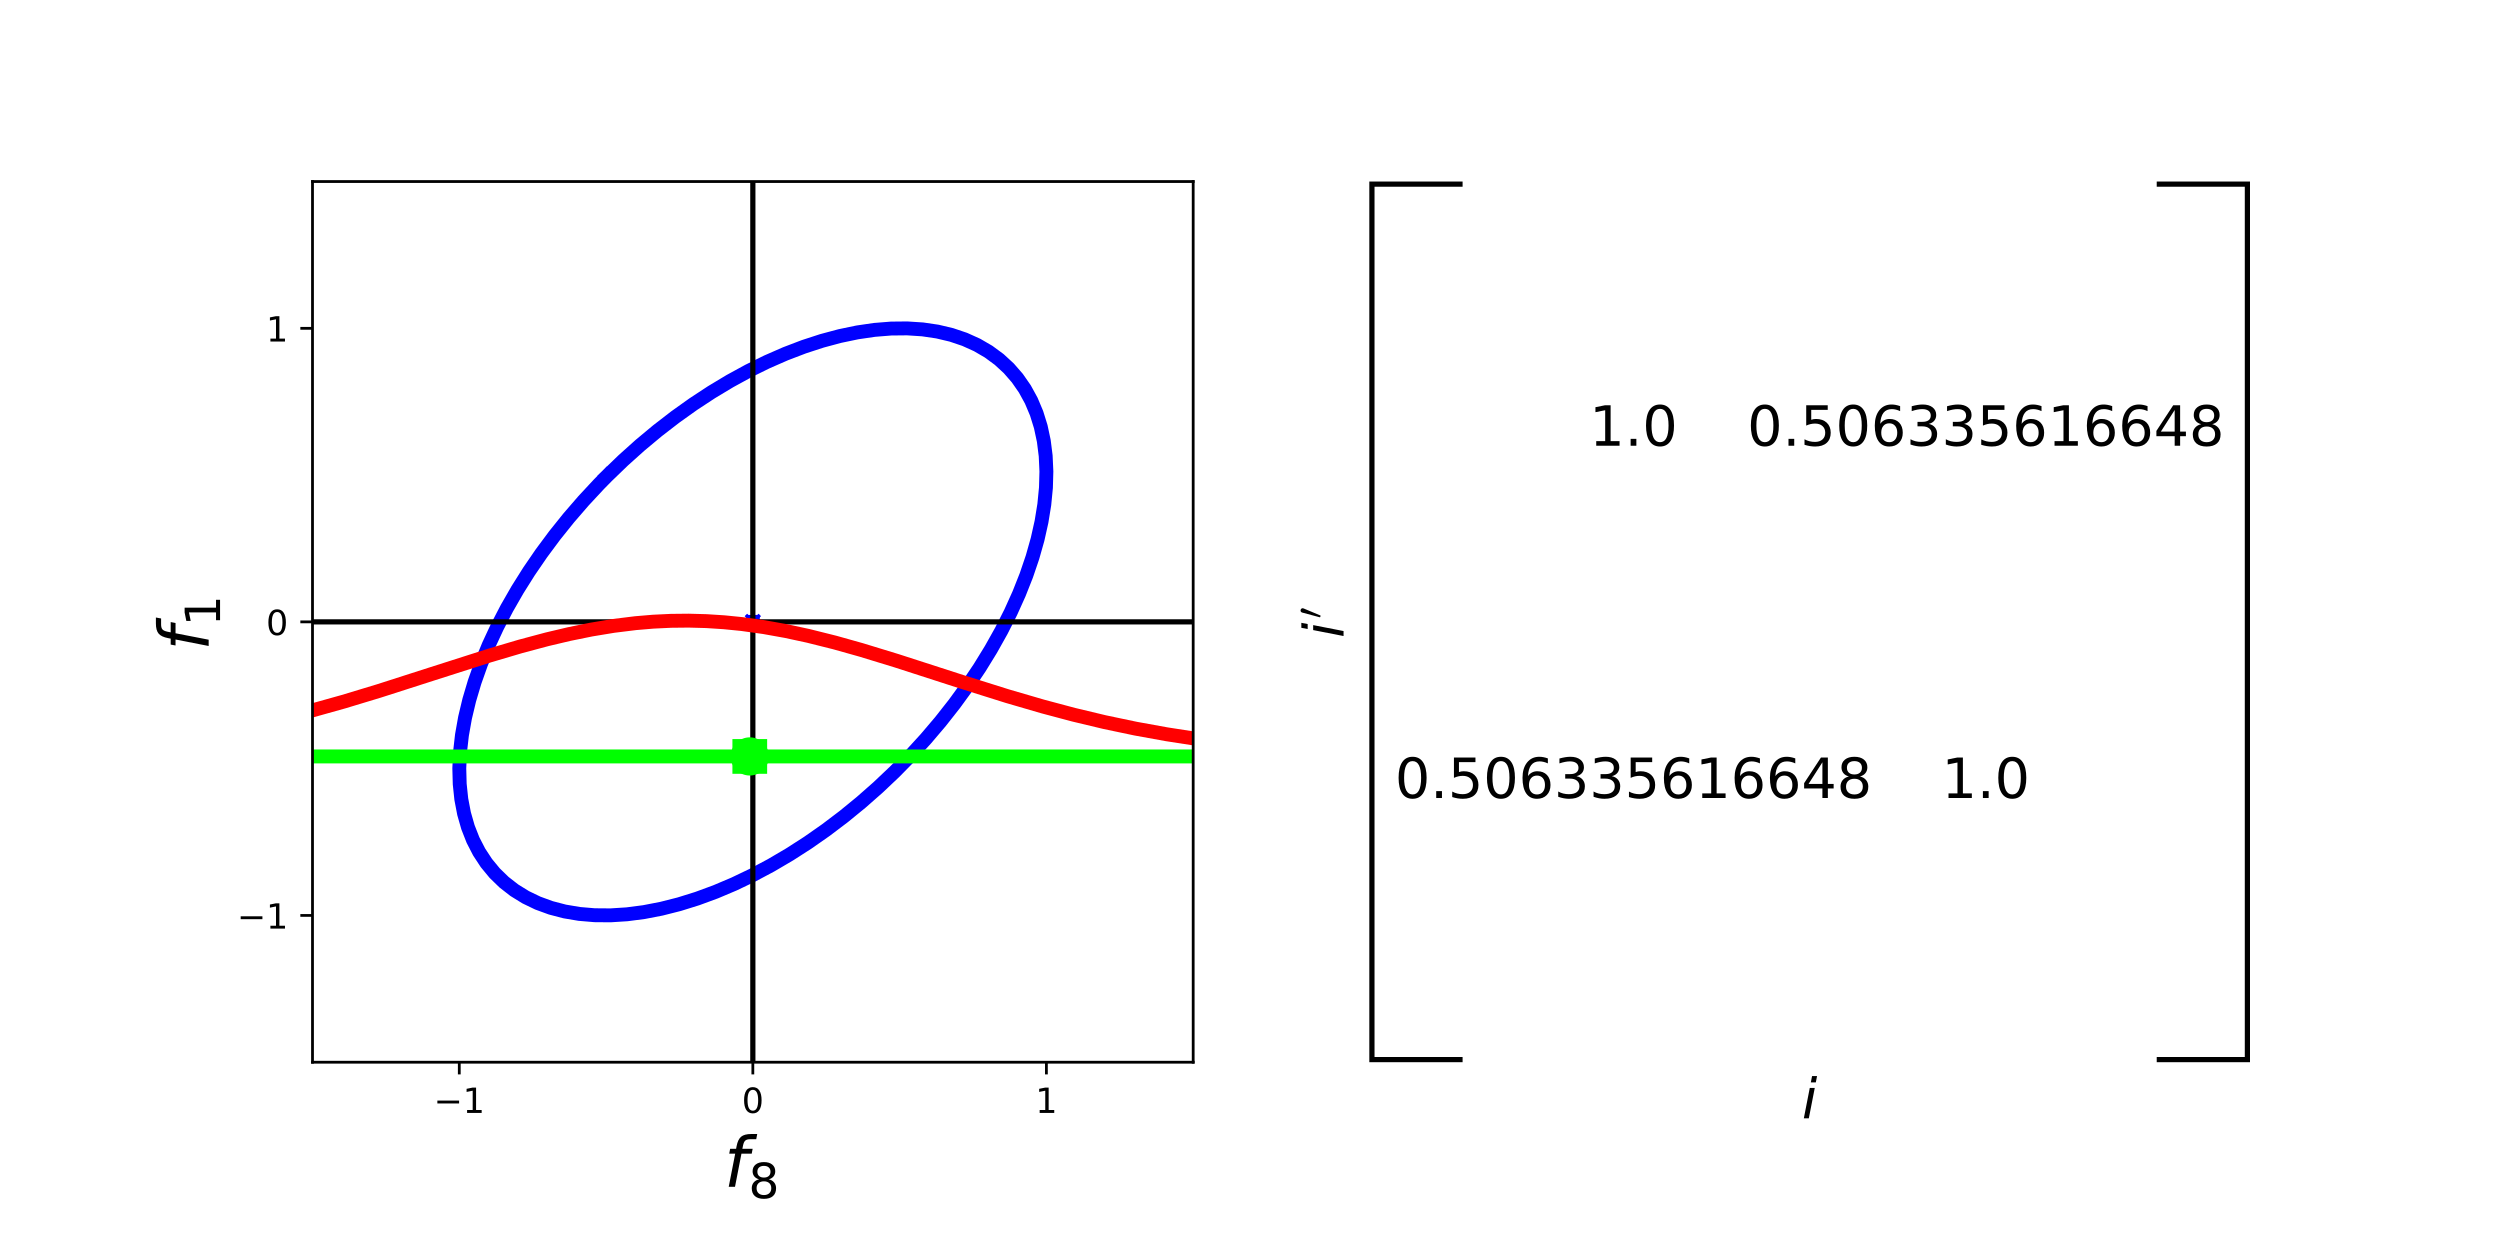
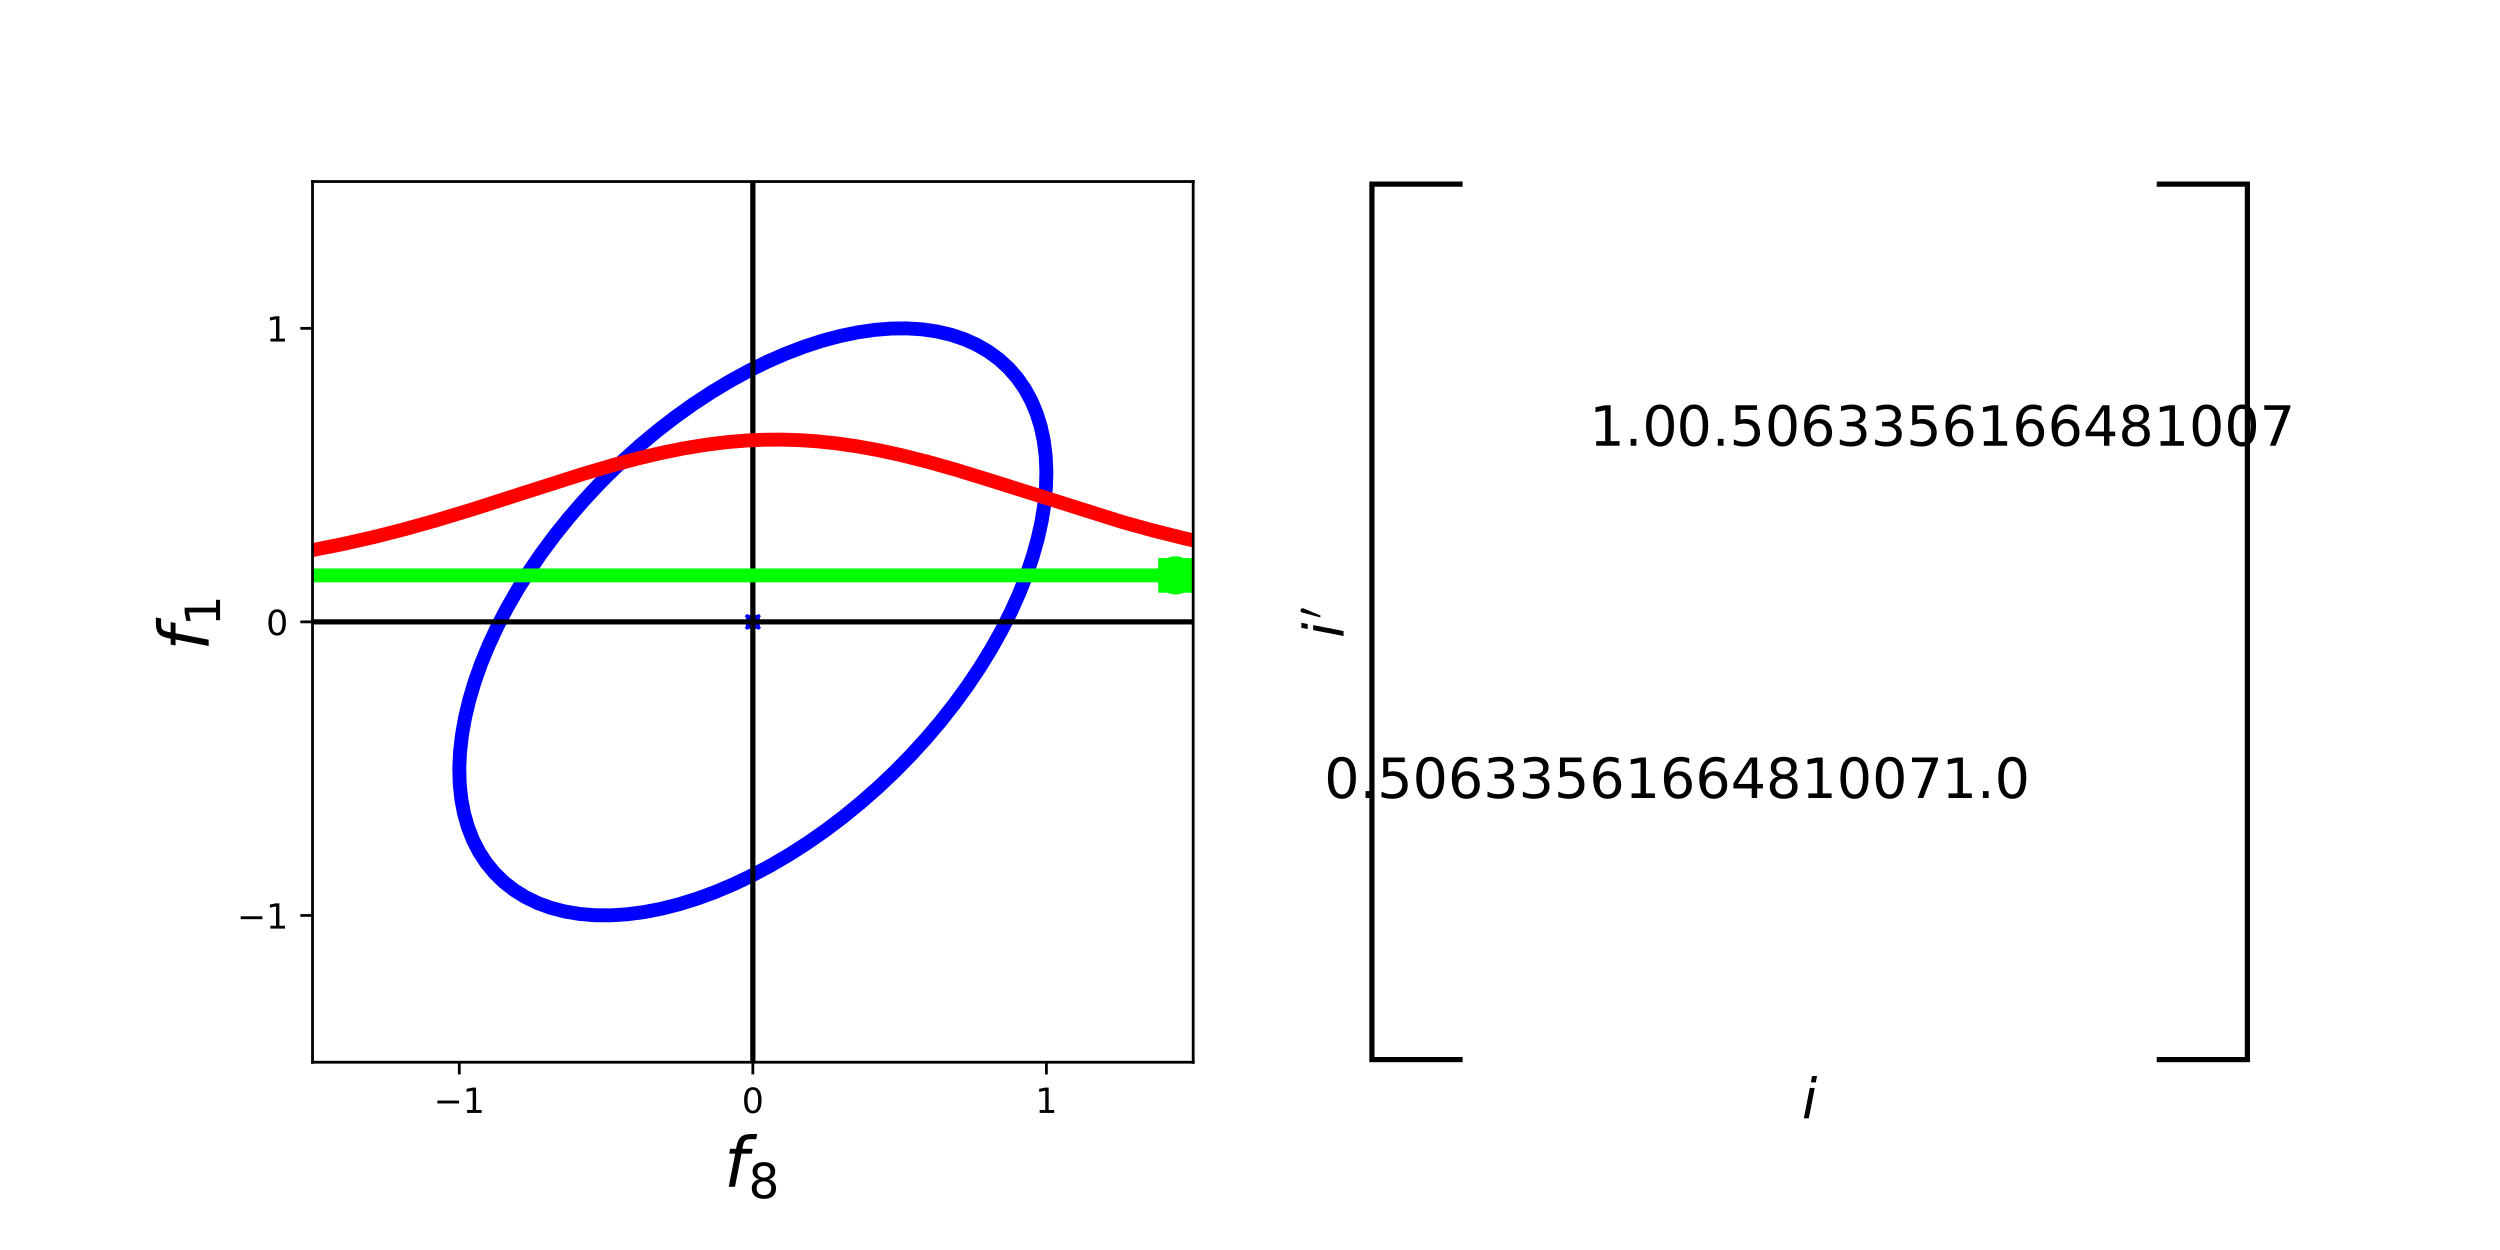
<svg xmlns="http://www.w3.org/2000/svg" xmlns:xlink="http://www.w3.org/1999/xlink" height="360pt" version="1.1" viewBox="0 0 720 360" width="720pt">
  <defs>
    <style type="text/css">
*{stroke-linecap:butt;stroke-linejoin:round;}
  </style>
  </defs>
  <g id="figure_1">
    <g id="patch_1">
      <path d="M 0 360  L 720 360  L 720 0  L 0 0  z " style="fill:none;" />
    </g>
    <g id="axes_1">
      <g id="patch_2">
        <path d="M 90 305.918  L 343.636 305.918  L 343.636 52.282  L 90 52.282  z " style="fill:none;" />
      </g>
      <g id="matplotlib.axis_1">
        <g id="xtick_1">
          <g id="line2d_1">
            <defs>
-               <path d="M 0 0  L 0 3.5  " id="m4309461b25" style="stroke:#000000;stroke-width:0.8;" />
-             </defs>
-             <g>
-               <use style="stroke:#000000;stroke-width:0.8;" x="132.273" xlink:href="#m4309461b25" y="305.918" />
+               <path d="M 0 0  L 0 3.5  " id="m7d5fbcdbb3" style="stroke:#000000;stroke-width:0.8;" />
+             </defs>
+             <g>
+               <use style="stroke:#000000;stroke-width:0.8;" x="132.273" xlink:href="#m7d5fbcdbb3" y="305.918" />
            </g>
          </g>
          <g id="text_1">
            <defs>
              <path d="M 10.594 35.5  L 73.188 35.5  L 73.188 27.203  L 10.594 27.203  z " id="DejaVuSans-2212" />
              <path d="M 12.406 8.297  L 28.516 8.297  L 28.516 63.922  L 10.984 60.406  L 10.984 69.391  L 28.422 72.906  L 38.281 72.906  L 38.281 8.297  L 54.391 8.297  L 54.391 0  L 12.406 0  z " id="DejaVuSans-31" />
            </defs>
            <g transform="translate(124.9016 320.5166)scale(0.1 -0.1)">
              <use xlink:href="#DejaVuSans-2212" />
              <use x="83.789" xlink:href="#DejaVuSans-31" />
            </g>
          </g>
        </g>
        <g id="xtick_2">
          <g id="line2d_2">
            <g>
-               <use style="stroke:#000000;stroke-width:0.8;" x="216.818" xlink:href="#m4309461b25" y="305.918" />
+               <use style="stroke:#000000;stroke-width:0.8;" x="216.818" xlink:href="#m7d5fbcdbb3" y="305.918" />
            </g>
          </g>
          <g id="text_2">
            <defs>
              <path d="M 31.781 66.406  Q 24.172 66.406 20.328 58.906  Q 16.5 51.422 16.5 36.375  Q 16.5 21.391 20.328 13.891  Q 24.172 6.391 31.781 6.391  Q 39.453 6.391 43.281 13.891  Q 47.125 21.391 47.125 36.375  Q 47.125 51.422 43.281 58.906  Q 39.453 66.406 31.781 66.406  z M 31.781 74.219  Q 44.047 74.219 50.516 64.516  Q 56.984 54.828 56.984 36.375  Q 56.984 17.969 50.516 8.266  Q 44.047 -1.422 31.781 -1.422  Q 19.531 -1.422 13.062 8.266  Q 6.594 17.969 6.594 36.375  Q 6.594 54.828 13.062 64.516  Q 19.531 74.219 31.781 74.219  z " id="DejaVuSans-30" />
            </defs>
            <g transform="translate(213.6369 320.5166)scale(0.1 -0.1)">
              <use xlink:href="#DejaVuSans-30" />
            </g>
          </g>
        </g>
        <g id="xtick_3">
          <g id="line2d_3">
            <g>
-               <use style="stroke:#000000;stroke-width:0.8;" x="301.364" xlink:href="#m4309461b25" y="305.918" />
+               <use style="stroke:#000000;stroke-width:0.8;" x="301.364" xlink:href="#m7d5fbcdbb3" y="305.918" />
            </g>
          </g>
          <g id="text_3">
            <g transform="translate(298.1824 320.5166)scale(0.1 -0.1)">
              <use xlink:href="#DejaVuSans-31" />
            </g>
          </g>
        </g>
        <g id="text_4">
          <defs>
            <path d="M 47.797 75.984  L 46.391 68.5  L 37.797 68.5  Q 32.906 68.5 30.688 66.578  Q 28.469 64.656 27.391 59.516  L 26.422 54.688  L 41.219 54.688  L 39.891 47.703  L 25.094 47.703  L 15.828 0  L 6.781 0  L 16.109 47.703  L 7.516 47.703  L 8.797 54.688  L 17.391 54.688  L 18.109 58.5  Q 19.969 68.172 24.625 72.078  Q 29.297 75.984 39.312 75.984  z " id="DejaVuSans-Oblique-66" />
            <path d="M 31.781 34.625  Q 24.75 34.625 20.719 30.859  Q 16.703 27.094 16.703 20.516  Q 16.703 13.922 20.719 10.156  Q 24.75 6.391 31.781 6.391  Q 38.812 6.391 42.859 10.172  Q 46.922 13.969 46.922 20.516  Q 46.922 27.094 42.891 30.859  Q 38.875 34.625 31.781 34.625  z M 21.922 38.812  Q 15.578 40.375 12.031 44.719  Q 8.5 49.078 8.5 55.328  Q 8.5 64.062 14.719 69.141  Q 20.953 74.219 31.781 74.219  Q 42.672 74.219 48.875 69.141  Q 55.078 64.062 55.078 55.328  Q 55.078 49.078 51.531 44.719  Q 48 40.375 41.703 38.812  Q 48.828 37.156 52.797 32.312  Q 56.781 27.484 56.781 20.516  Q 56.781 9.906 50.312 4.234  Q 43.844 -1.422 31.781 -1.422  Q 19.734 -1.422 13.25 4.234  Q 6.781 9.906 6.781 20.516  Q 6.781 27.484 10.781 32.312  Q 14.797 37.156 21.922 38.812  z M 18.312 54.391  Q 18.312 48.734 21.844 45.562  Q 25.391 42.391 31.781 42.391  Q 38.141 42.391 41.719 45.562  Q 45.312 48.734 45.312 54.391  Q 45.312 60.062 41.719 63.234  Q 38.141 66.406 31.781 66.406  Q 25.391 66.406 21.844 63.234  Q 18.312 60.062 18.312 54.391  z " id="DejaVuSans-38" />
          </defs>
          <g transform="translate(208.5182 341.7932)scale(0.2 -0.2)">
            <use transform="translate(0 0.015625)" xlink:href="#DejaVuSans-Oblique-66" />
            <use transform="translate(35.20508 -16.39062)scale(0.7)" xlink:href="#DejaVuSans-38" />
          </g>
        </g>
      </g>
      <g id="matplotlib.axis_2">
        <g id="ytick_1">
          <g id="line2d_4">
            <defs>
-               <path d="M 0 0  L -3.5 0  " id="mda2a9ca9c8" style="stroke:#000000;stroke-width:0.8;" />
-             </defs>
-             <g>
-               <use style="stroke:#000000;stroke-width:0.8;" x="90" xlink:href="#mda2a9ca9c8" y="263.645" />
+               <path d="M 0 0  L -3.5 0  " id="m650da7a8aa" style="stroke:#000000;stroke-width:0.8;" />
+             </defs>
+             <g>
+               <use style="stroke:#000000;stroke-width:0.8;" x="90" xlink:href="#m650da7a8aa" y="263.645" />
            </g>
          </g>
          <g id="text_5">
            <g transform="translate(68.25781 267.4447)scale(0.1 -0.1)">
              <use xlink:href="#DejaVuSans-2212" />
              <use x="83.789" xlink:href="#DejaVuSans-31" />
            </g>
          </g>
        </g>
        <g id="ytick_2">
          <g id="line2d_5">
            <g>
-               <use style="stroke:#000000;stroke-width:0.8;" x="90" xlink:href="#mda2a9ca9c8" y="179.1" />
+               <use style="stroke:#000000;stroke-width:0.8;" x="90" xlink:href="#m650da7a8aa" y="179.1" />
            </g>
          </g>
          <g id="text_6">
            <g transform="translate(76.6375 182.8992)scale(0.1 -0.1)">
              <use xlink:href="#DejaVuSans-30" />
            </g>
          </g>
        </g>
        <g id="ytick_3">
          <g id="line2d_6">
            <g>
-               <use style="stroke:#000000;stroke-width:0.8;" x="90" xlink:href="#mda2a9ca9c8" y="94.555" />
+               <use style="stroke:#000000;stroke-width:0.8;" x="90" xlink:href="#m650da7a8aa" y="94.555" />
            </g>
          </g>
          <g id="text_7">
            <g transform="translate(76.6375 98.35376)scale(0.1 -0.1)">
              <use xlink:href="#DejaVuSans-31" />
            </g>
          </g>
        </g>
        <g id="text_8">
          <g transform="translate(60.09844 187.4)rotate(-90)scale(0.2 -0.2)">
            <use transform="translate(0 0.015625)" xlink:href="#DejaVuSans-Oblique-66" />
            <use transform="translate(35.20508 -16.39062)scale(0.7)" xlink:href="#DejaVuSans-31" />
          </g>
        </g>
      </g>
      <g id="line2d_7">
-         <path clip-path="url(#p044f6b76a6)" d="M 174.814 137.096  L 179.528 132.549  L 184.391 128.188  L 189.383 124.03  L 194.484 120.092  L 199.674 116.389  L 204.933 112.935  L 210.239 109.746  L 215.571 106.833  L 220.908 104.208  L 226.229 101.881  L 231.512 99.863  L 236.737 98.16  L 241.883 96.78  L 246.928 95.728  L 251.854 95.008  L 256.639 94.624  L 261.266 94.576  L 265.716 94.866  L 269.971 95.491  L 274.014 96.449  L 277.829 97.737  L 281.401 99.349  L 284.716 101.279  L 287.759 103.519  L 290.52 106.061  L 292.988 108.894  L 295.151 112.006  L 297.002 115.386  L 298.534 119.02  L 299.74 122.894  L 300.615 126.991  L 301.157 131.297  L 301.362 135.793  L 301.23 140.461  L 300.761 145.284  L 299.958 150.241  L 298.824 155.313  L 297.363 160.48  L 295.58 165.722  L 293.484 171.017  L 291.082 176.344  L 288.384 181.682  L 285.4 187.009  L 282.144 192.305  L 278.627 197.549  L 274.863 202.719  L 270.868 207.795  L 266.658 212.756  L 262.249 217.583  L 257.659 222.257  L 252.906 226.759  L 248.009 231.071  L 242.988 235.175  L 237.862 239.057  L 232.653 242.699  L 227.381 246.087  L 222.066 249.209  L 216.731 252.051  L 211.396 254.602  L 206.082 256.852  L 200.811 258.793  L 195.605 260.416  L 190.482 261.714  L 185.465 262.683  L 180.572 263.319  L 175.825 263.62  L 171.24 263.583  L 166.837 263.21  L 162.634 262.501  L 158.646 261.46  L 154.891 260.09  L 151.382 258.398  L 148.134 256.39  L 145.16 254.073  L 142.471 251.458  L 140.079 248.554  L 137.993 245.373  L 136.221 241.929  L 134.77 238.233  L 133.646 234.302  L 132.854 230.151  L 132.397 225.797  L 132.276 221.256  L 132.492 216.547  L 133.045 211.689  L 133.931 206.701  L 135.147 201.603  L 136.69 196.415  L 138.551 191.159  L 140.725 185.854  L 143.202 180.522  L 145.972 175.185  L 149.025 169.863  L 152.348 164.578  L 155.928 159.351  L 159.751 154.203  L 163.801 149.154  L 168.063 144.224  L 172.519 139.433  L 174.814 137.096  L 174.814 137.096  " style="fill:none;stroke:#0000ff;stroke-linecap:square;stroke-width:4;" />
+         <path clip-path="url(#pda4248ec43)" d="M 174.814 137.096  L 179.528 132.549  L 184.391 128.188  L 189.383 124.03  L 194.484 120.092  L 199.674 116.389  L 204.933 112.935  L 210.239 109.746  L 215.571 106.833  L 220.908 104.208  L 226.229 101.881  L 231.512 99.863  L 236.737 98.16  L 241.883 96.78  L 246.928 95.728  L 251.854 95.008  L 256.639 94.624  L 261.266 94.576  L 265.716 94.866  L 269.971 95.491  L 274.014 96.449  L 277.829 97.737  L 281.401 99.349  L 284.716 101.279  L 287.759 103.519  L 290.52 106.061  L 292.988 108.894  L 295.151 112.006  L 297.002 115.386  L 298.534 119.02  L 299.74 122.894  L 300.615 126.991  L 301.157 131.297  L 301.362 135.793  L 301.23 140.461  L 300.761 145.284  L 299.958 150.241  L 298.824 155.313  L 297.363 160.48  L 295.58 165.722  L 293.484 171.017  L 291.082 176.344  L 288.384 181.682  L 285.4 187.009  L 282.144 192.305  L 278.627 197.549  L 274.863 202.719  L 270.868 207.795  L 266.658 212.756  L 262.249 217.583  L 257.659 222.257  L 252.906 226.759  L 248.009 231.071  L 242.988 235.175  L 237.862 239.057  L 232.653 242.699  L 227.381 246.087  L 222.066 249.209  L 216.731 252.051  L 211.396 254.602  L 206.082 256.852  L 200.811 258.793  L 195.605 260.416  L 190.482 261.714  L 185.465 262.683  L 180.572 263.319  L 175.825 263.62  L 171.24 263.583  L 166.837 263.21  L 162.634 262.501  L 158.646 261.46  L 154.891 260.09  L 151.382 258.398  L 148.134 256.39  L 145.16 254.073  L 142.471 251.458  L 140.079 248.554  L 137.993 245.373  L 136.221 241.929  L 134.77 238.233  L 133.646 234.302  L 132.854 230.151  L 132.397 225.797  L 132.276 221.256  L 132.492 216.547  L 133.045 211.689  L 133.931 206.701  L 135.147 201.603  L 136.69 196.415  L 138.551 191.159  L 140.725 185.854  L 143.202 180.522  L 145.972 175.185  L 149.025 169.863  L 152.348 164.578  L 155.928 159.351  L 159.751 154.203  L 163.801 149.154  L 168.063 144.224  L 172.519 139.433  L 174.814 137.096  L 174.814 137.096  " style="fill:none;stroke:#0000ff;stroke-linecap:square;stroke-width:4;" />
      </g>
      <g id="line2d_8">
-         <path clip-path="url(#p044f6b76a6)" d="M 216.818 179.1  " style="fill:none;stroke:#0000ff;stroke-linecap:square;stroke-width:4;" />
-         <defs>
-           <path d="M -2 2  L 2 -2  M -2 -2  L 2 2  " id="m4d71d78d52" style="stroke:#0000ff;" />
-         </defs>
-         <g clip-path="url(#p044f6b76a6)">
-           <use style="fill:#0000ff;stroke:#0000ff;" x="216.818" xlink:href="#m4d71d78d52" y="179.1" />
+         <path clip-path="url(#pda4248ec43)" d="M 216.818 179.1  " style="fill:none;stroke:#0000ff;stroke-linecap:square;stroke-width:4;" />
+         <defs>
+           <path d="M -2 2  L 2 -2  M -2 -2  L 2 2  " id="m3d829e8810" style="stroke:#0000ff;" />
+         </defs>
+         <g clip-path="url(#pda4248ec43)">
+           <use style="fill:#0000ff;stroke:#0000ff;" x="216.818" xlink:href="#m3d829e8810" y="179.1" />
        </g>
      </g>
      <g id="line2d_9">
-         <path clip-path="url(#p044f6b76a6)" d="M 90 179.1  L 343.636 179.1  " style="fill:none;stroke:#000000;stroke-linecap:square;stroke-width:1.5;" />
+         <path clip-path="url(#pda4248ec43)" d="M 90 179.1  L 343.636 179.1  " style="fill:none;stroke:#000000;stroke-linecap:square;stroke-width:1.5;" />
      </g>
      <g id="line2d_10">
-         <path clip-path="url(#p044f6b76a6)" d="M 216.818 305.918  L 216.818 52.282  " style="fill:none;stroke:#000000;stroke-linecap:square;stroke-width:1.5;" />
+         <path clip-path="url(#pda4248ec43)" d="M 216.818 305.918  L 216.818 52.282  " style="fill:none;stroke:#000000;stroke-linecap:square;stroke-width:1.5;" />
      </g>
      <g id="line2d_11">
-         <path clip-path="url(#p044f6b76a6)" d="M 90 217.854  L 343.636 217.854  " style="fill:none;stroke:#00ff00;stroke-linecap:square;stroke-width:4;" />
+         <path clip-path="url(#pda4248ec43)" d="M 90 165.713  L 343.636 165.713  " style="fill:none;stroke:#00ff00;stroke-linecap:square;stroke-width:4;" />
      </g>
      <g id="line2d_12">
-         <path clip-path="url(#p044f6b76a6)" d="M 90 204.583  L 98.922 202.086  L 109.118 199  L 124.413 194.09  L 140.982 188.798  L 149.904 186.161  L 157.551 184.116  L 163.924 182.609  L 170.297 181.314  L 176.67 180.26  L 183.042 179.471  L 188.141 179.041  L 193.239 178.798  L 198.337 178.745  L 203.435 178.883  L 208.534 179.211  L 213.632 179.722  L 220.005 180.608  L 226.377 181.751  L 232.75 183.126  L 240.397 185.038  L 248.045 187.185  L 258.241 190.306  L 277.36 196.484  L 290.105 200.489  L 300.302 203.465  L 309.223 205.842  L 318.145 207.975  L 327.067 209.85  L 335.989 211.466  L 343.636 212.651  L 343.636 212.651  " style="fill:none;stroke:#ff0000;stroke-linecap:square;stroke-width:4;" />
+         <path clip-path="url(#pda4248ec43)" d="M 90 158.416  L 98.922 156.649  L 107.844 154.623  L 116.766 152.345  L 125.688 149.839  L 135.884 146.745  L 151.179 141.831  L 167.748 136.546  L 176.67 133.918  L 184.317 131.884  L 190.69 130.388  L 197.063 129.107  L 203.435 128.067  L 209.808 127.293  L 214.906 126.877  L 220.005 126.648  L 225.103 126.608  L 230.201 126.76  L 235.299 127.101  L 240.397 127.625  L 246.77 128.527  L 253.143 129.684  L 259.516 131.07  L 267.163 132.996  L 274.81 135.152  L 285.007 138.281  L 323.243 150.343  L 332.165 152.808  L 341.087 155.038  L 343.636 155.629  L 343.636 155.629  " style="fill:none;stroke:#ff0000;stroke-linecap:square;stroke-width:4;" />
      </g>
      <g id="line2d_13">
-         <path clip-path="url(#p044f6b76a6)" d="M 215.936 217.854  " style="fill:none;stroke:#00ff00;stroke-linecap:square;stroke-width:10;" />
-         <defs>
-           <path d="M 0 5  C 1.326 5 2.598 4.473 3.536 3.536  C 4.473 2.598 5 1.326 5 0  C 5 -1.326 4.473 -2.598 3.536 -3.536  C 2.598 -4.473 1.326 -5 0 -5  C -1.326 -5 -2.598 -4.473 -3.536 -3.536  C -4.473 -2.598 -5 -1.326 -5 0  C -5 1.326 -4.473 2.598 -3.536 3.536  C -2.598 4.473 -1.326 5 0 5  z " id="m2d0219d953" style="stroke:#00ff00;" />
-         </defs>
-         <g clip-path="url(#p044f6b76a6)">
-           <use style="fill:#00ff00;stroke:#00ff00;" x="215.936" xlink:href="#m2d0219d953" y="217.854" />
+         <path clip-path="url(#pda4248ec43)" d="M 338.574 165.713  " style="fill:none;stroke:#00ff00;stroke-linecap:square;stroke-width:10;" />
+         <defs>
+           <path d="M 0 5  C 1.326 5 2.598 4.473 3.536 3.536  C 4.473 2.598 5 1.326 5 0  C 5 -1.326 4.473 -2.598 3.536 -3.536  C 2.598 -4.473 1.326 -5 0 -5  C -1.326 -5 -2.598 -4.473 -3.536 -3.536  C -4.473 -2.598 -5 -1.326 -5 0  C -5 1.326 -4.473 2.598 -3.536 3.536  C -2.598 4.473 -1.326 5 0 5  z " id="md899d3cd55" style="stroke:#00ff00;" />
+         </defs>
+         <g clip-path="url(#pda4248ec43)">
+           <use style="fill:#00ff00;stroke:#00ff00;" x="338.574" xlink:href="#md899d3cd55" y="165.713" />
        </g>
      </g>
      <g id="patch_3">
        <path d="M 90 305.918  L 90 52.282  " style="fill:none;stroke:#000000;stroke-linecap:square;stroke-linejoin:miter;stroke-width:0.8;" />
      </g>
      <g id="patch_4">
        <path d="M 343.636 305.918  L 343.636 52.282  " style="fill:none;stroke:#000000;stroke-linecap:square;stroke-linejoin:miter;stroke-width:0.8;" />
      </g>
      <g id="patch_5">
        <path d="M 90 305.918  L 343.636 305.918  " style="fill:none;stroke:#000000;stroke-linecap:square;stroke-linejoin:miter;stroke-width:0.8;" />
      </g>
      <g id="patch_6">
        <path d="M 90 52.282  L 343.636 52.282  " style="fill:none;stroke:#000000;stroke-linecap:square;stroke-linejoin:miter;stroke-width:0.8;" />
      </g>
    </g>
    <g id="axes_2">
      <g id="matplotlib.axis_3">
        <g id="text_9">
          <defs>
            <path d="M 18.312 75.984  L 27.297 75.984  L 25.094 64.594  L 16.109 64.594  z M 14.203 54.688  L 23.188 54.688  L 12.5 0  L 3.516 0  z " id="DejaVuSans-Oblique-69" />
          </defs>
          <g transform="translate(518.9418 322.0757)scale(0.16 -0.16)">
            <use transform="translate(0 0.015625)" xlink:href="#DejaVuSans-Oblique-69" />
          </g>
        </g>
      </g>
      <g id="matplotlib.axis_4">
        <g id="text_10">
          <defs>
            <path d="M 3.516 5.422  Q 2.875 5.609 2.875 6.391  L 15.094 51.812  Q 15.672 53.656 17.078 54.781  Q 18.5 55.906 20.312 55.906  Q 22.656 55.906 24.438 54.359  Q 26.219 52.828 26.219 50.484  Q 26.219 49.469 25.688 48.188  L 7.625 4.984  Q 7.281 4.297 6.688 4.297  Q 6.156 4.297 5 4.781  Q 3.859 5.281 3.516 5.422  z " id="Cmsy10-30" />
          </defs>
          <g transform="translate(387.0361 183.74)rotate(-90)scale(0.16 -0.16)">
            <use transform="translate(0 0.584375)" xlink:href="#DejaVuSans-Oblique-69" />
            <use transform="translate(35.23091 38.86563)scale(0.7)" xlink:href="#Cmsy10-30" />
          </g>
        </g>
      </g>
      <g id="line2d_14">
-         <path clip-path="url(#pcad4518129)" d="M 419.727 52.282  L 394.364 52.282  L 394.364 305.918  L 419.727 305.918  " style="fill:none;stroke:#000000;stroke-linecap:square;stroke-width:3;" />
+         <path clip-path="url(#p64c58389ae)" d="M 419.727 52.282  L 394.364 52.282  L 394.364 305.918  L 419.727 305.918  " style="fill:none;stroke:#000000;stroke-linecap:square;stroke-width:3;" />
      </g>
      <g id="line2d_15">
-         <path clip-path="url(#pcad4518129)" d="M 622.636 52.282  L 648 52.282  L 648 305.918  L 622.636 305.918  " style="fill:none;stroke:#000000;stroke-linecap:square;stroke-width:3;" />
+         <path clip-path="url(#p64c58389ae)" d="M 622.636 52.282  L 648 52.282  L 648 305.918  L 622.636 305.918  " style="fill:none;stroke:#000000;stroke-linecap:square;stroke-width:3;" />
      </g>
      <g id="text_11">
        <defs>
          <path d="M 10.688 12.406  L 21 12.406  L 21 0  L 10.688 0  z " id="DejaVuSans-2e" />
        </defs>
        <g transform="translate(457.732 128.3727)scale(0.16 -0.16)">
          <use xlink:href="#DejaVuSans-31" />
          <use x="63.623" xlink:href="#DejaVuSans-2e" />
          <use x="95.41" xlink:href="#DejaVuSans-30" />
        </g>
      </g>
      <g id="text_12">
        <defs>
          <path d="M 10.797 72.906  L 49.516 72.906  L 49.516 64.594  L 19.828 64.594  L 19.828 46.734  Q 21.969 47.469 24.109 47.828  Q 26.266 48.188 28.422 48.188  Q 40.625 48.188 47.75 41.5  Q 54.891 34.812 54.891 23.391  Q 54.891 11.625 47.562 5.094  Q 40.234 -1.422 26.906 -1.422  Q 22.312 -1.422 17.547 -0.641  Q 12.797 0.141 7.719 1.703  L 7.719 11.625  Q 12.109 9.234 16.797 8.062  Q 21.484 6.891 26.703 6.891  Q 35.156 6.891 40.078 11.328  Q 45.016 15.766 45.016 23.391  Q 45.016 31 40.078 35.438  Q 35.156 39.891 26.703 39.891  Q 22.75 39.891 18.812 39.016  Q 14.891 38.141 10.797 36.281  z " id="DejaVuSans-35" />
          <path d="M 33.016 40.375  Q 26.375 40.375 22.484 35.828  Q 18.609 31.297 18.609 23.391  Q 18.609 15.531 22.484 10.953  Q 26.375 6.391 33.016 6.391  Q 39.656 6.391 43.531 10.953  Q 47.406 15.531 47.406 23.391  Q 47.406 31.297 43.531 35.828  Q 39.656 40.375 33.016 40.375  z M 52.594 71.297  L 52.594 62.312  Q 48.875 64.062 45.094 64.984  Q 41.312 65.922 37.594 65.922  Q 27.828 65.922 22.672 59.328  Q 17.531 52.734 16.797 39.406  Q 19.672 43.656 24.016 45.922  Q 28.375 48.188 33.594 48.188  Q 44.578 48.188 50.953 41.516  Q 57.328 34.859 57.328 23.391  Q 57.328 12.156 50.688 5.359  Q 44.047 -1.422 33.016 -1.422  Q 20.359 -1.422 13.672 8.266  Q 6.984 17.969 6.984 36.375  Q 6.984 53.656 15.188 63.938  Q 23.391 74.219 37.203 74.219  Q 40.922 74.219 44.703 73.484  Q 48.484 72.75 52.594 71.297  z " id="DejaVuSans-36" />
          <path d="M 40.578 39.312  Q 47.656 37.797 51.625 33  Q 55.609 28.219 55.609 21.188  Q 55.609 10.406 48.188 4.484  Q 40.766 -1.422 27.094 -1.422  Q 22.516 -1.422 17.656 -0.516  Q 12.797 0.391 7.625 2.203  L 7.625 11.719  Q 11.719 9.328 16.594 8.109  Q 21.484 6.891 26.812 6.891  Q 36.078 6.891 40.938 10.547  Q 45.797 14.203 45.797 21.188  Q 45.797 27.641 41.281 31.266  Q 36.766 34.906 28.719 34.906  L 20.219 34.906  L 20.219 43.016  L 29.109 43.016  Q 36.375 43.016 40.234 45.922  Q 44.094 48.828 44.094 54.297  Q 44.094 59.906 40.109 62.906  Q 36.141 65.922 28.719 65.922  Q 24.656 65.922 20.016 65.031  Q 15.375 64.156 9.812 62.312  L 9.812 71.094  Q 15.438 72.656 20.344 73.438  Q 25.25 74.219 29.594 74.219  Q 40.828 74.219 47.359 69.109  Q 53.906 64.016 53.906 55.328  Q 53.906 49.266 50.438 45.094  Q 46.969 40.922 40.578 39.312  z " id="DejaVuSans-33" />
          <path d="M 37.797 64.312  L 12.891 25.391  L 37.797 25.391  z M 35.203 72.906  L 47.609 72.906  L 47.609 25.391  L 58.016 25.391  L 58.016 17.188  L 47.609 17.188  L 47.609 0  L 37.797 0  L 37.797 17.188  L 4.891 17.188  L 4.891 26.703  z " id="DejaVuSans-34" />
-         </defs>
-         <g transform="translate(503.1966 128.3727)scale(0.16 -0.16)">
+           <path d="M 8.203 72.906  L 55.078 72.906  L 55.078 68.703  L 28.609 0  L 18.312 0  L 43.219 64.594  L 8.203 64.594  z " id="DejaVuSans-37" />
+         </defs>
+         <g transform="translate(482.8366 128.3727)scale(0.16 -0.16)">
          <use xlink:href="#DejaVuSans-30" />
          <use x="63.623" xlink:href="#DejaVuSans-2e" />
          <use x="95.41" xlink:href="#DejaVuSans-35" />
          <use x="159.033" xlink:href="#DejaVuSans-30" />
          <use x="222.656" xlink:href="#DejaVuSans-36" />
          <use x="286.279" xlink:href="#DejaVuSans-33" />
          <use x="349.902" xlink:href="#DejaVuSans-33" />
          <use x="413.525" xlink:href="#DejaVuSans-35" />
          <use x="477.148" xlink:href="#DejaVuSans-36" />
          <use x="540.771" xlink:href="#DejaVuSans-31" />
          <use x="604.395" xlink:href="#DejaVuSans-36" />
          <use x="668.018" xlink:href="#DejaVuSans-36" />
          <use x="731.641" xlink:href="#DejaVuSans-34" />
          <use x="795.264" xlink:href="#DejaVuSans-38" />
+           <use x="858.887" xlink:href="#DejaVuSans-31" />
+           <use x="922.51" xlink:href="#DejaVuSans-30" />
+           <use x="986.133" xlink:href="#DejaVuSans-30" />
+           <use x="1049.756" xlink:href="#DejaVuSans-37" />
        </g>
      </g>
      <g id="text_13">
-         <g transform="translate(401.742 229.8273)scale(0.16 -0.16)">
+         <g transform="translate(381.382 229.8273)scale(0.16 -0.16)">
          <use xlink:href="#DejaVuSans-30" />
          <use x="63.623" xlink:href="#DejaVuSans-2e" />
          <use x="95.41" xlink:href="#DejaVuSans-35" />
          <use x="159.033" xlink:href="#DejaVuSans-30" />
          <use x="222.656" xlink:href="#DejaVuSans-36" />
          <use x="286.279" xlink:href="#DejaVuSans-33" />
          <use x="349.902" xlink:href="#DejaVuSans-33" />
          <use x="413.525" xlink:href="#DejaVuSans-35" />
          <use x="477.148" xlink:href="#DejaVuSans-36" />
          <use x="540.771" xlink:href="#DejaVuSans-31" />
          <use x="604.395" xlink:href="#DejaVuSans-36" />
          <use x="668.018" xlink:href="#DejaVuSans-36" />
          <use x="731.641" xlink:href="#DejaVuSans-34" />
          <use x="795.264" xlink:href="#DejaVuSans-38" />
+           <use x="858.887" xlink:href="#DejaVuSans-31" />
+           <use x="922.51" xlink:href="#DejaVuSans-30" />
+           <use x="986.133" xlink:href="#DejaVuSans-30" />
+           <use x="1049.756" xlink:href="#DejaVuSans-37" />
        </g>
      </g>
      <g id="text_14">
        <g transform="translate(559.1866 229.8273)scale(0.16 -0.16)">
          <use xlink:href="#DejaVuSans-31" />
          <use x="63.623" xlink:href="#DejaVuSans-2e" />
          <use x="95.41" xlink:href="#DejaVuSans-30" />
        </g>
      </g>
    </g>
  </g>
  <defs>
-     <clipPath id="p044f6b76a6">
+     <clipPath id="pda4248ec43">
      <rect height="253.636" width="253.636" x="90" y="52.282" />
    </clipPath>
-     <clipPath id="pcad4518129">
+     <clipPath id="p64c58389ae">
      <rect height="253.636" width="253.636" x="394.364" y="52.282" />
    </clipPath>
  </defs>
</svg>
